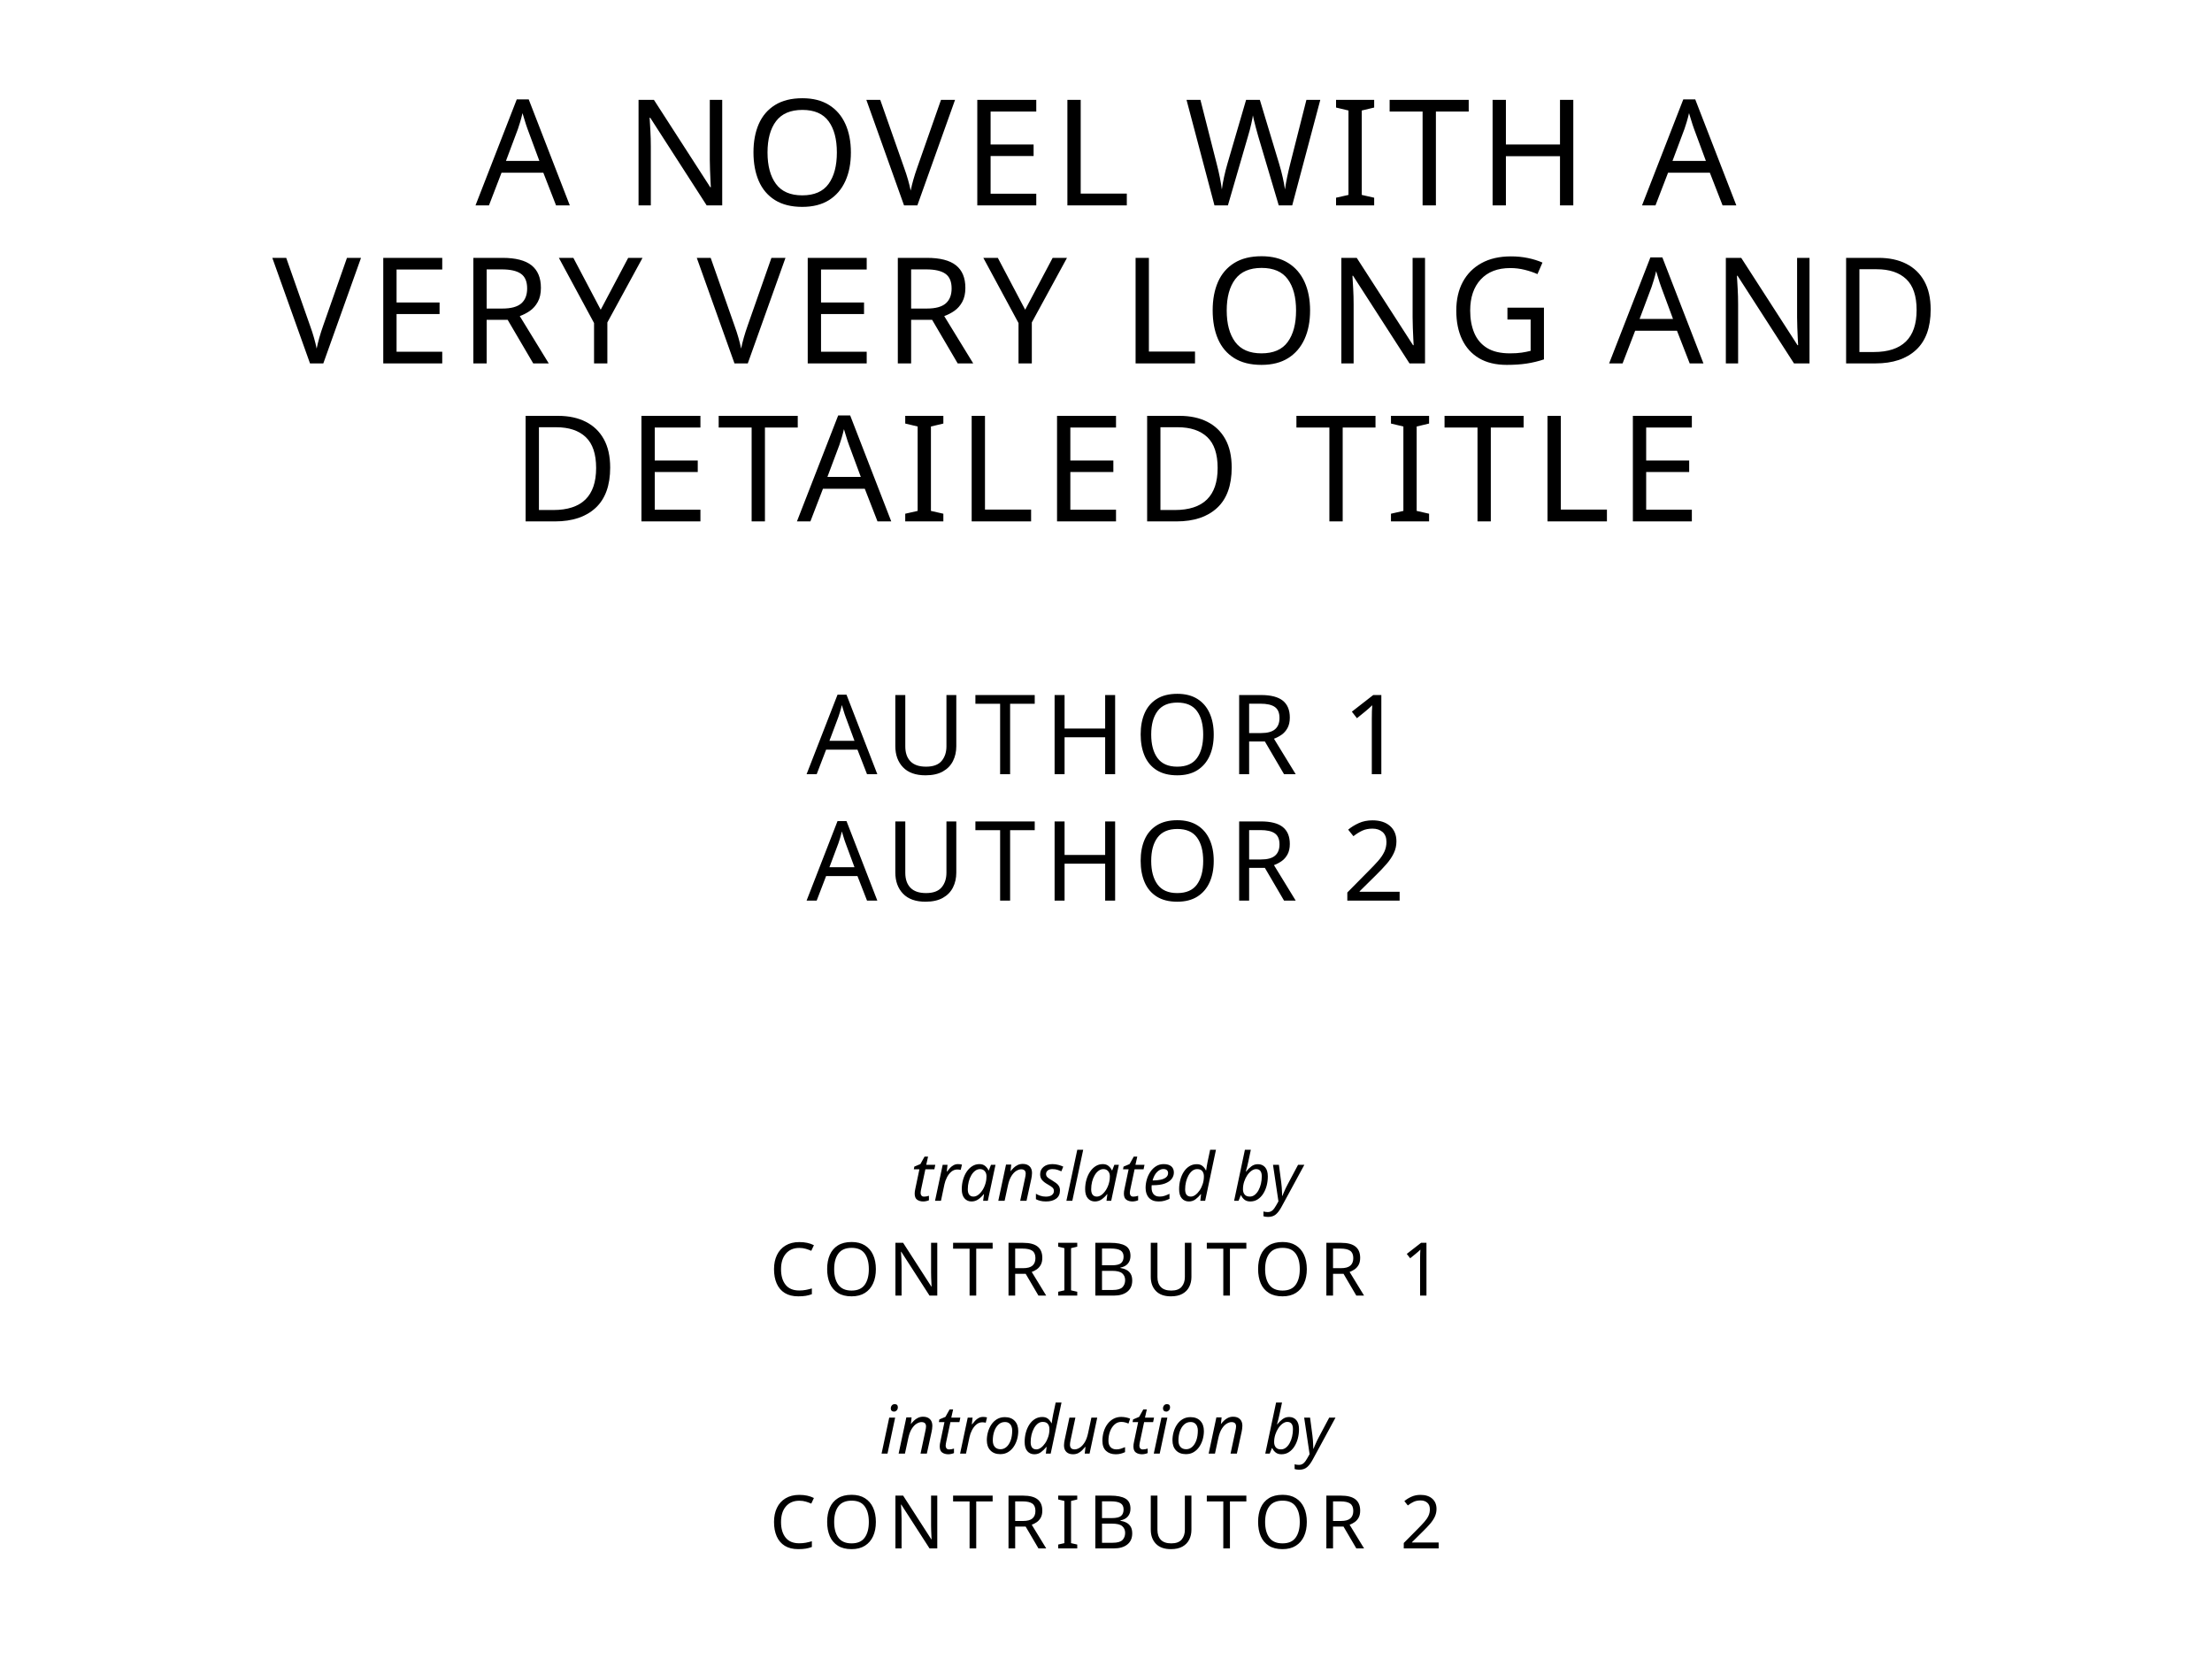
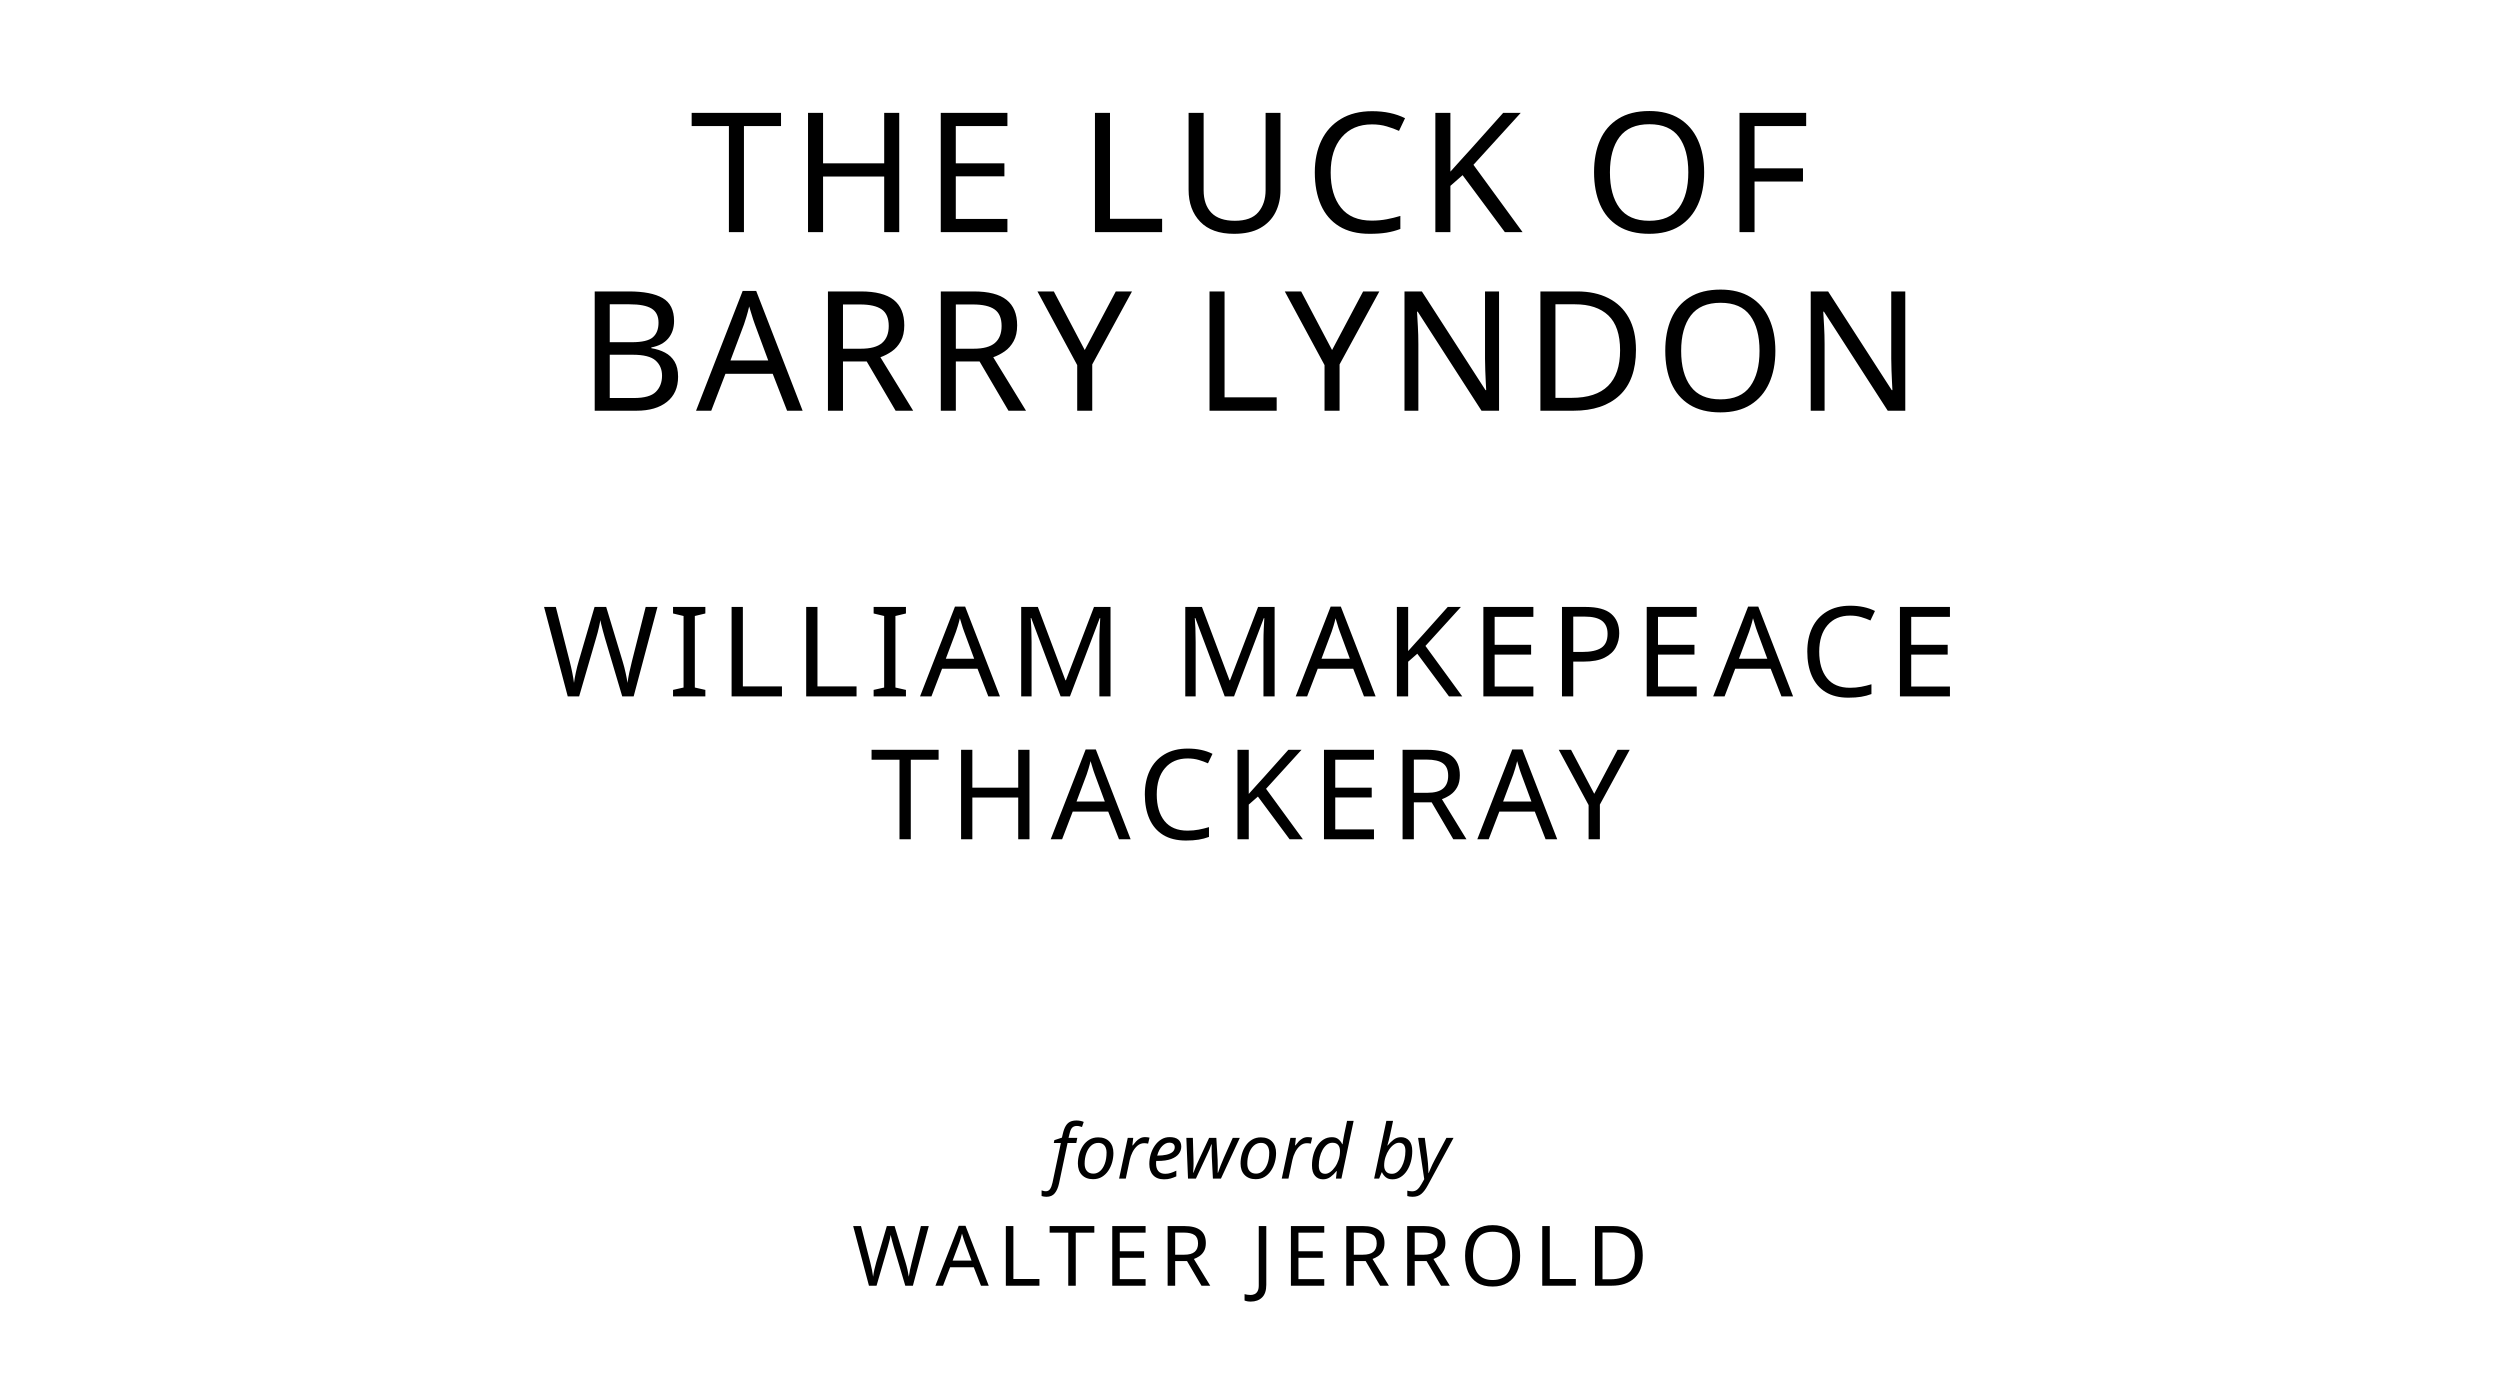
- <svg xmlns="http://www.w3.org/2000/svg" version="1.1" viewBox="0 0 1400 1050">
-   <text style="fill:#000;font-family:League Spartan;font-size:93.567px;letter-spacing:5px" text-anchor="middle" x="700" y="130">A NOVEL WITH A</text>
-   <text style="fill:#000;font-family:League Spartan;font-size:93.567px;letter-spacing:5px" text-anchor="middle" x="700" y="230">VERY VERY LONG AND</text>
-   <text style="fill:#000;font-family:League Spartan;font-size:93.567px;letter-spacing:5px" text-anchor="middle" x="700" y="330">DETAILED TITLE</text>
-   <text style="fill:#000;font-family:League Spartan;font-size:70.175px;letter-spacing:5px" text-anchor="middle" x="700" y="490">AUTHOR 1</text>
-   <text style="fill:#000;font-family:League Spartan;font-size:70.175px;letter-spacing:5px" text-anchor="middle" x="700" y="570">AUTHOR 2</text>
-   <text style="fill:#000;font-family:OFL Sorts Mill Goudy;font-size:42.508px;font-style:italic" text-anchor="middle" x="700" y="760">translated by</text>
-   <text style="fill:#000;font-family:League Spartan;font-size:46.784px;letter-spacing:5px" text-anchor="middle" x="700" y="820">CONTRIBUTOR 1</text>
-   <text style="fill:#000;font-family:OFL Sorts Mill Goudy;font-size:42.508px;font-style:italic" text-anchor="middle" x="700" y="920">introduction by</text>
-   <text style="fill:#000;font-family:League Spartan;font-size:46.784px;letter-spacing:5px" text-anchor="middle" x="700" y="980">CONTRIBUTOR 2</text>
+ <svg xmlns="http://www.w3.org/2000/svg" version="1.1" viewBox="0 0 1400 770">
+   <text style="fill:#000;font-family:League Spartan;font-size:93.567px;letter-spacing:5px" text-anchor="middle" x="700" y="130">THE LUCK OF</text>
+   <text style="fill:#000;font-family:League Spartan;font-size:93.567px;letter-spacing:5px" text-anchor="middle" x="700" y="230">BARRY LYNDON</text>
+   <text style="fill:#000;font-family:League Spartan;font-size:70.175px;letter-spacing:5px" text-anchor="middle" x="700" y="390">WILLIAM MAKEPEACE</text>
+   <text style="fill:#000;font-family:League Spartan;font-size:70.175px;letter-spacing:5px" text-anchor="middle" x="700" y="470">THACKERAY</text>
+   <text style="fill:#000;font-family:OFL Sorts Mill Goudy;font-size:42.508px;font-style:italic" text-anchor="middle" x="700" y="660">foreword by</text>
+   <text style="fill:#000;font-family:League Spartan;font-size:46.784px;letter-spacing:5px" text-anchor="middle" x="700" y="720">WALTER JERROLD</text>
</svg>
